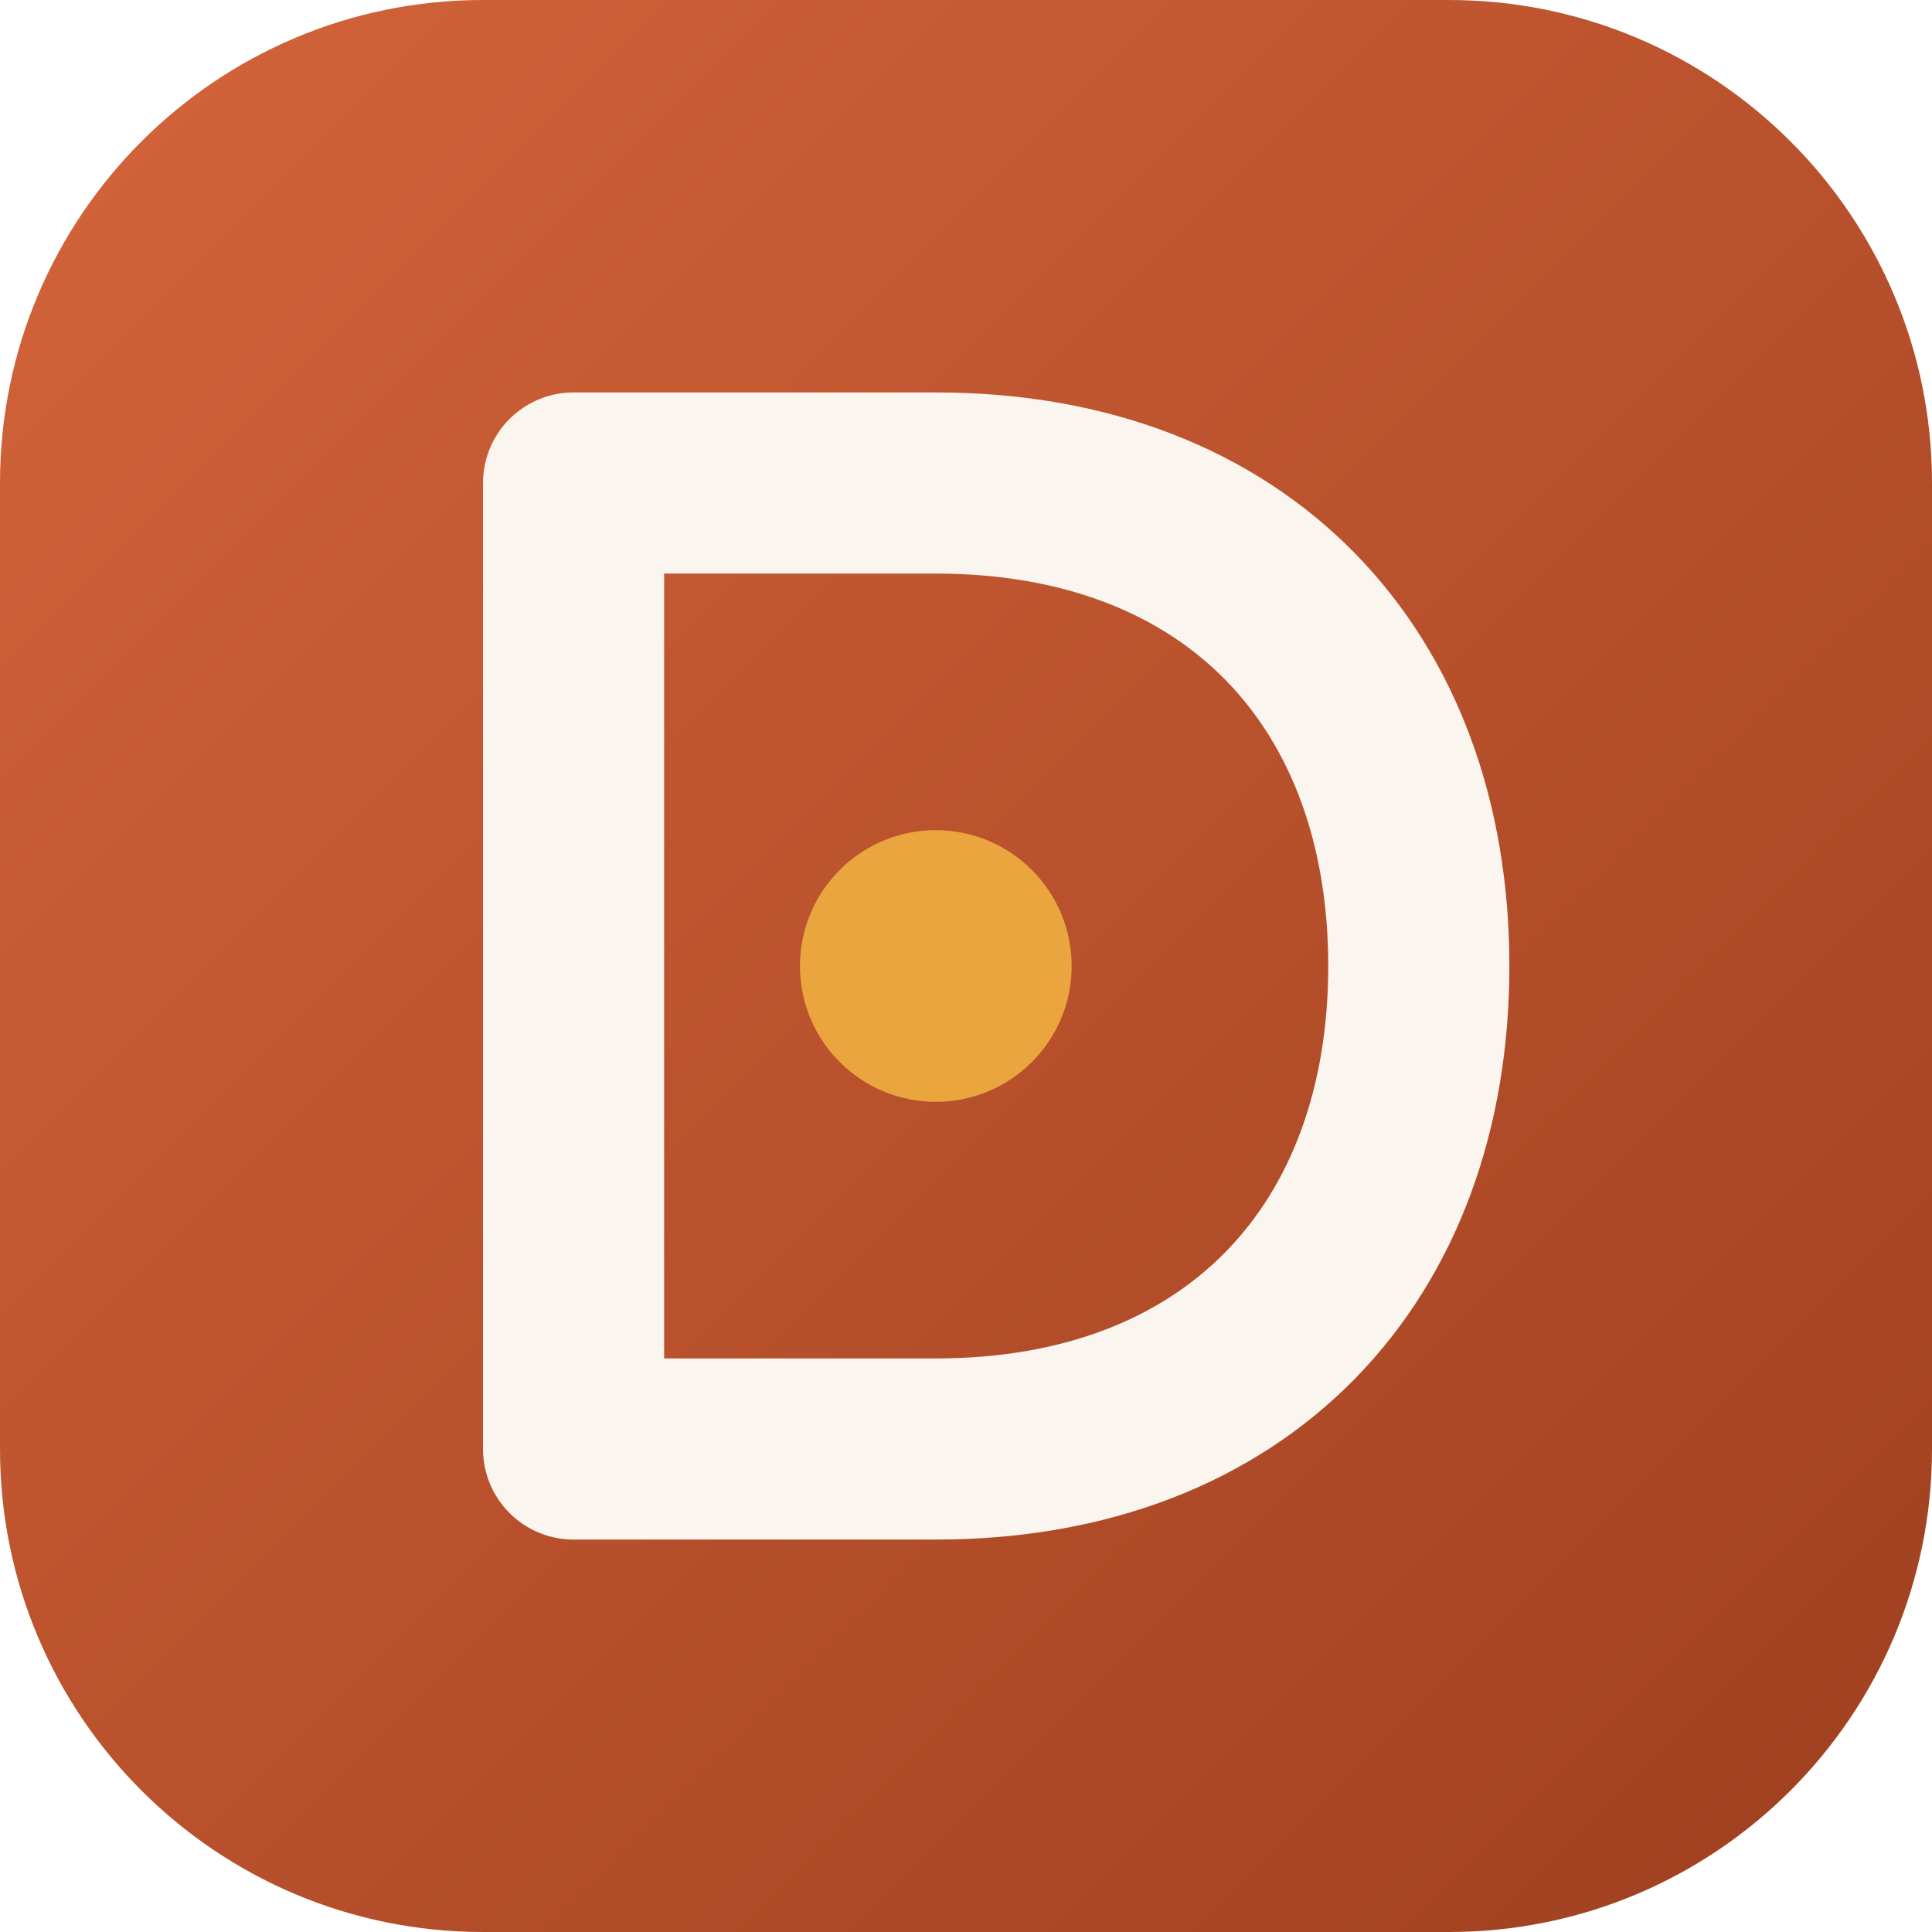
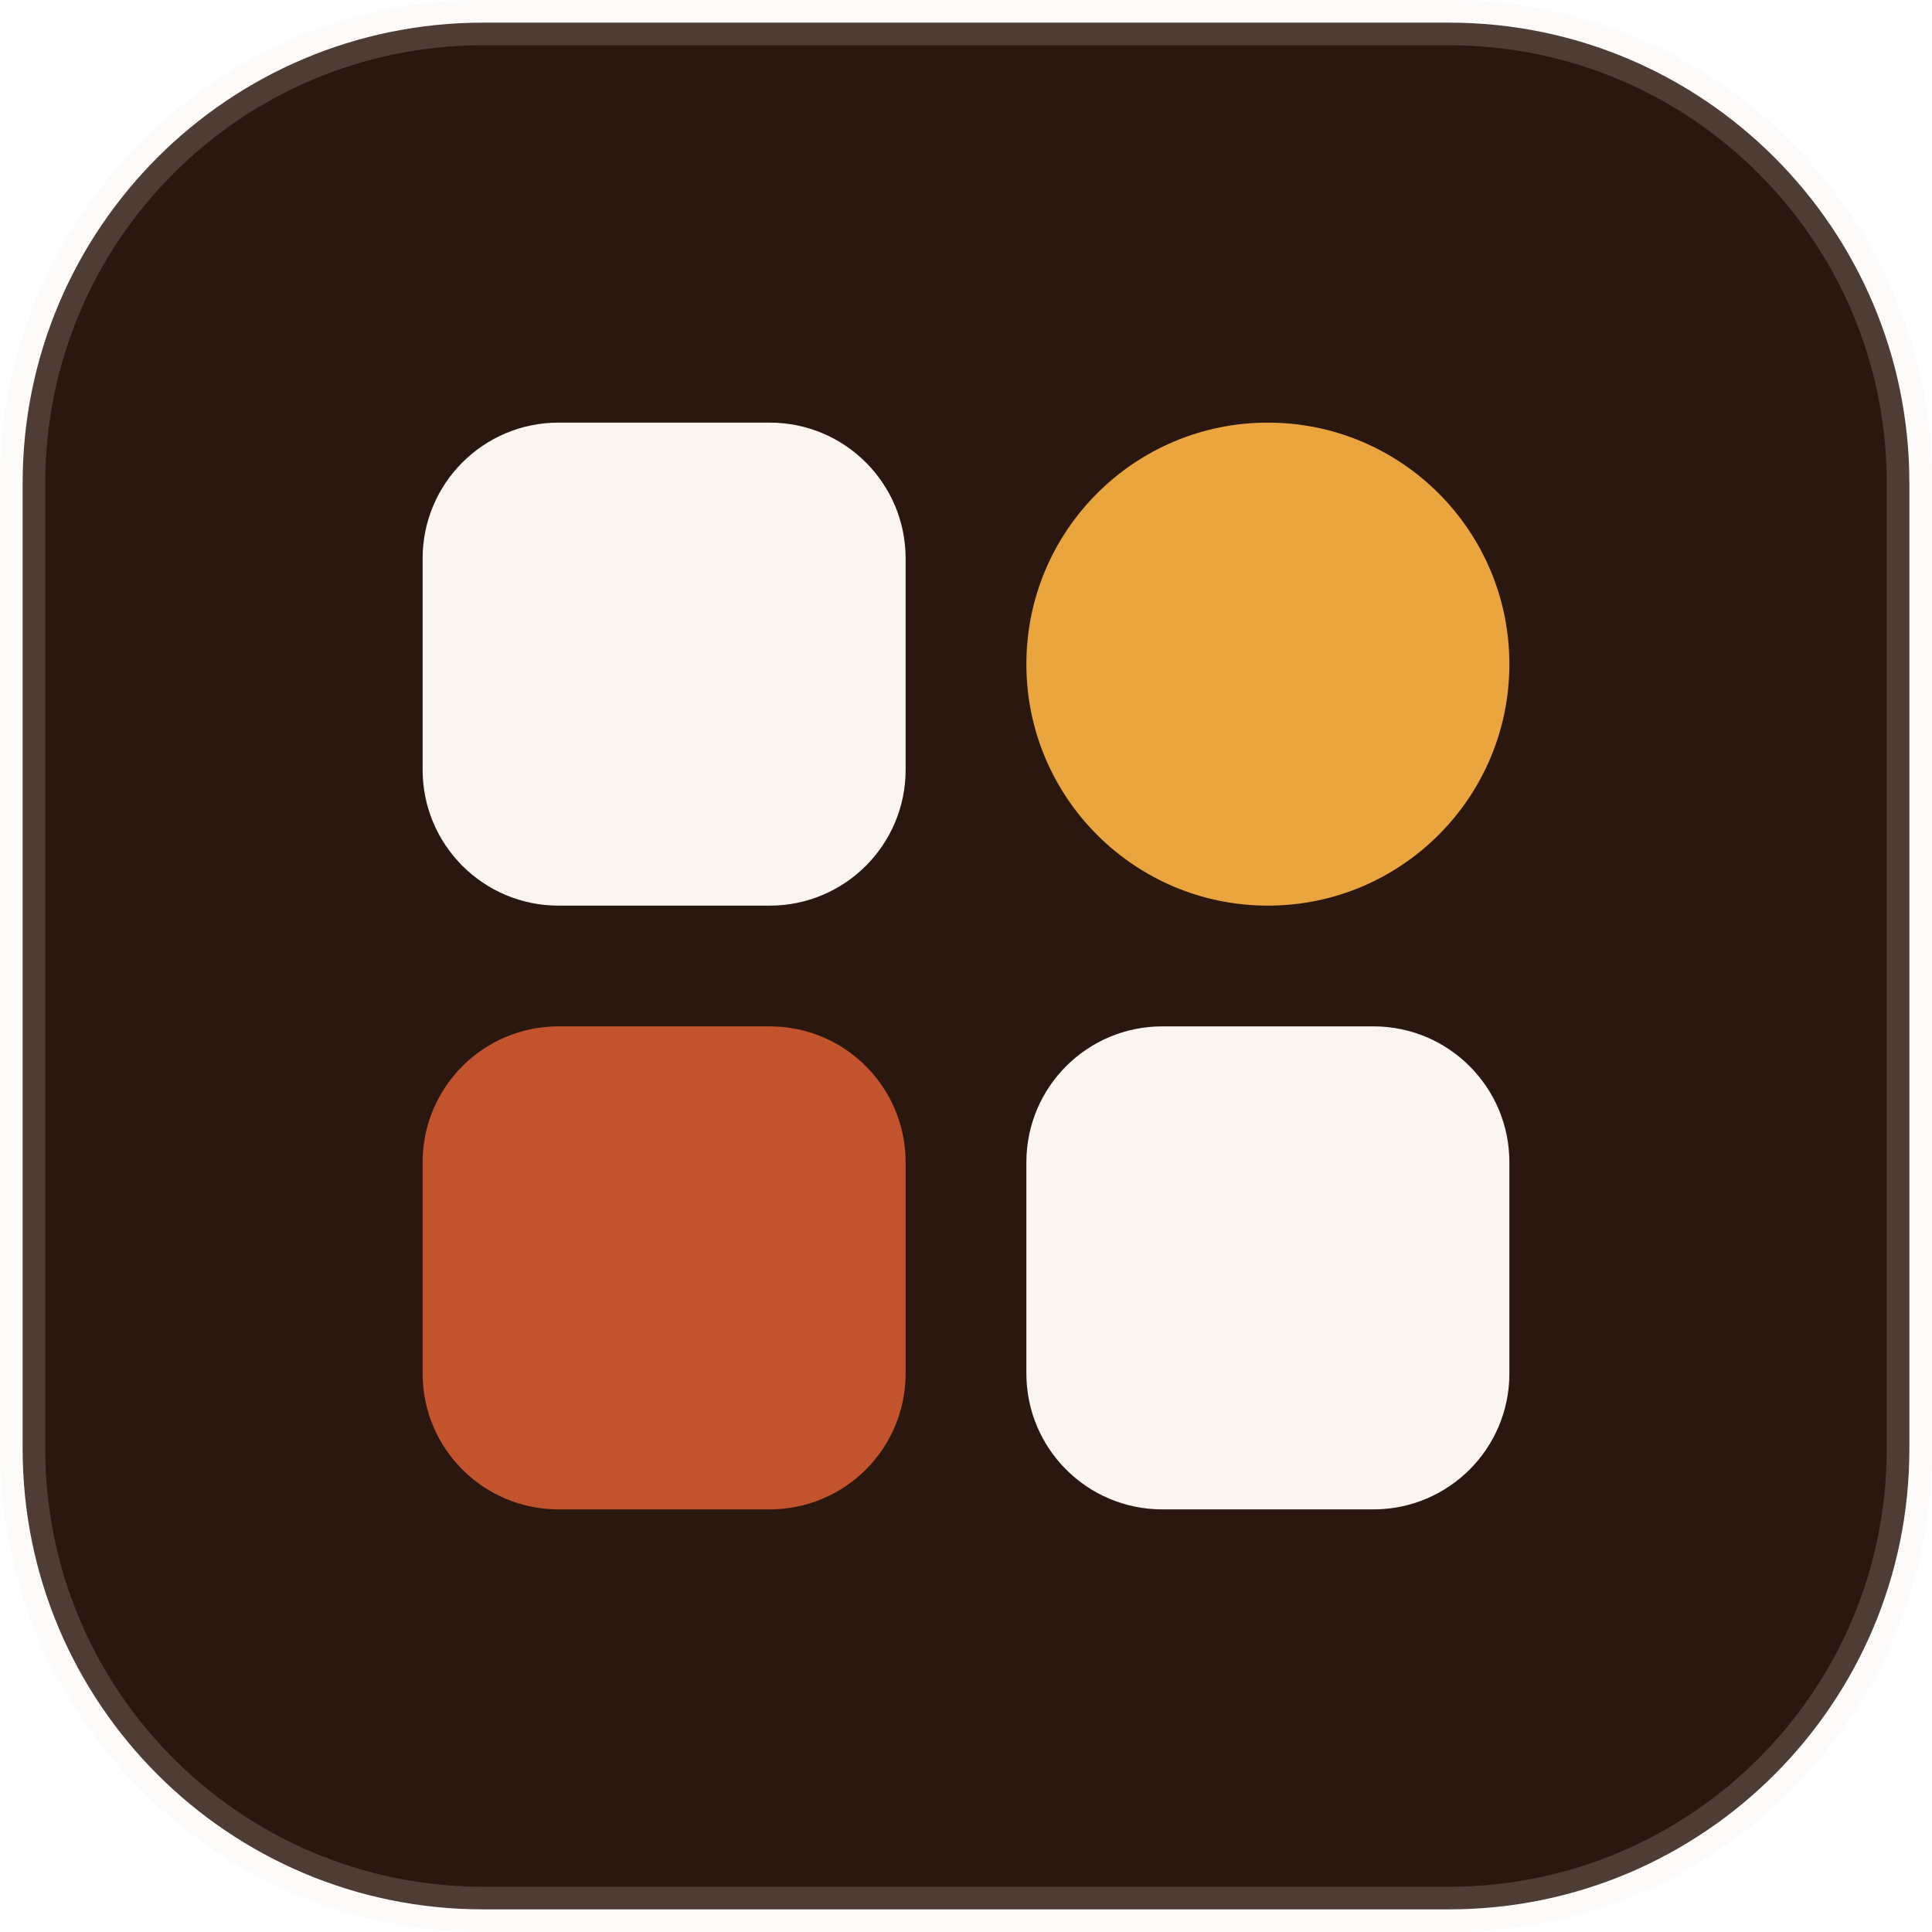
<svg xmlns="http://www.w3.org/2000/svg" viewBox="0 0 64 64">
-   <defs>
-     <linearGradient id="g" x1="0" y1="0" x2="1" y2="1">
-       <stop offset="0" stop-color="#d4643a" />
-       <stop offset="1" stop-color="#9e3f1f" />
-     </linearGradient>
-   </defs>
-   <rect width="64" height="64" rx="16" fill="url(#g)" />
-   <path d="M19 16h12c10 0 16 6.5 16 16s-6 16-16 16H19z" fill="none" stroke="#faf5ee" stroke-width="6" stroke-linejoin="round" />
-   <circle cx="31" cy="32" r="4.5" fill="#eaa53e" />
+   <rect x=".75" y=".75" width="62.5" height="62.5" rx="15.25" fill="#2a1710" stroke="#f6ede2" stroke-opacity=".18" stroke-width="1.5" />
+   <rect x="14" y="14" width="16" height="16" rx="4.5" fill="#faf5ee" />
+   <rect x="34" y="14" width="16" height="16" rx="8" fill="#eaa53e" />
+   <rect x="14" y="34" width="16" height="16" rx="4.5" fill="#c2532d" />
+   <rect x="34" y="34" width="16" height="16" rx="4.5" fill="#faf5ee" />
</svg>
